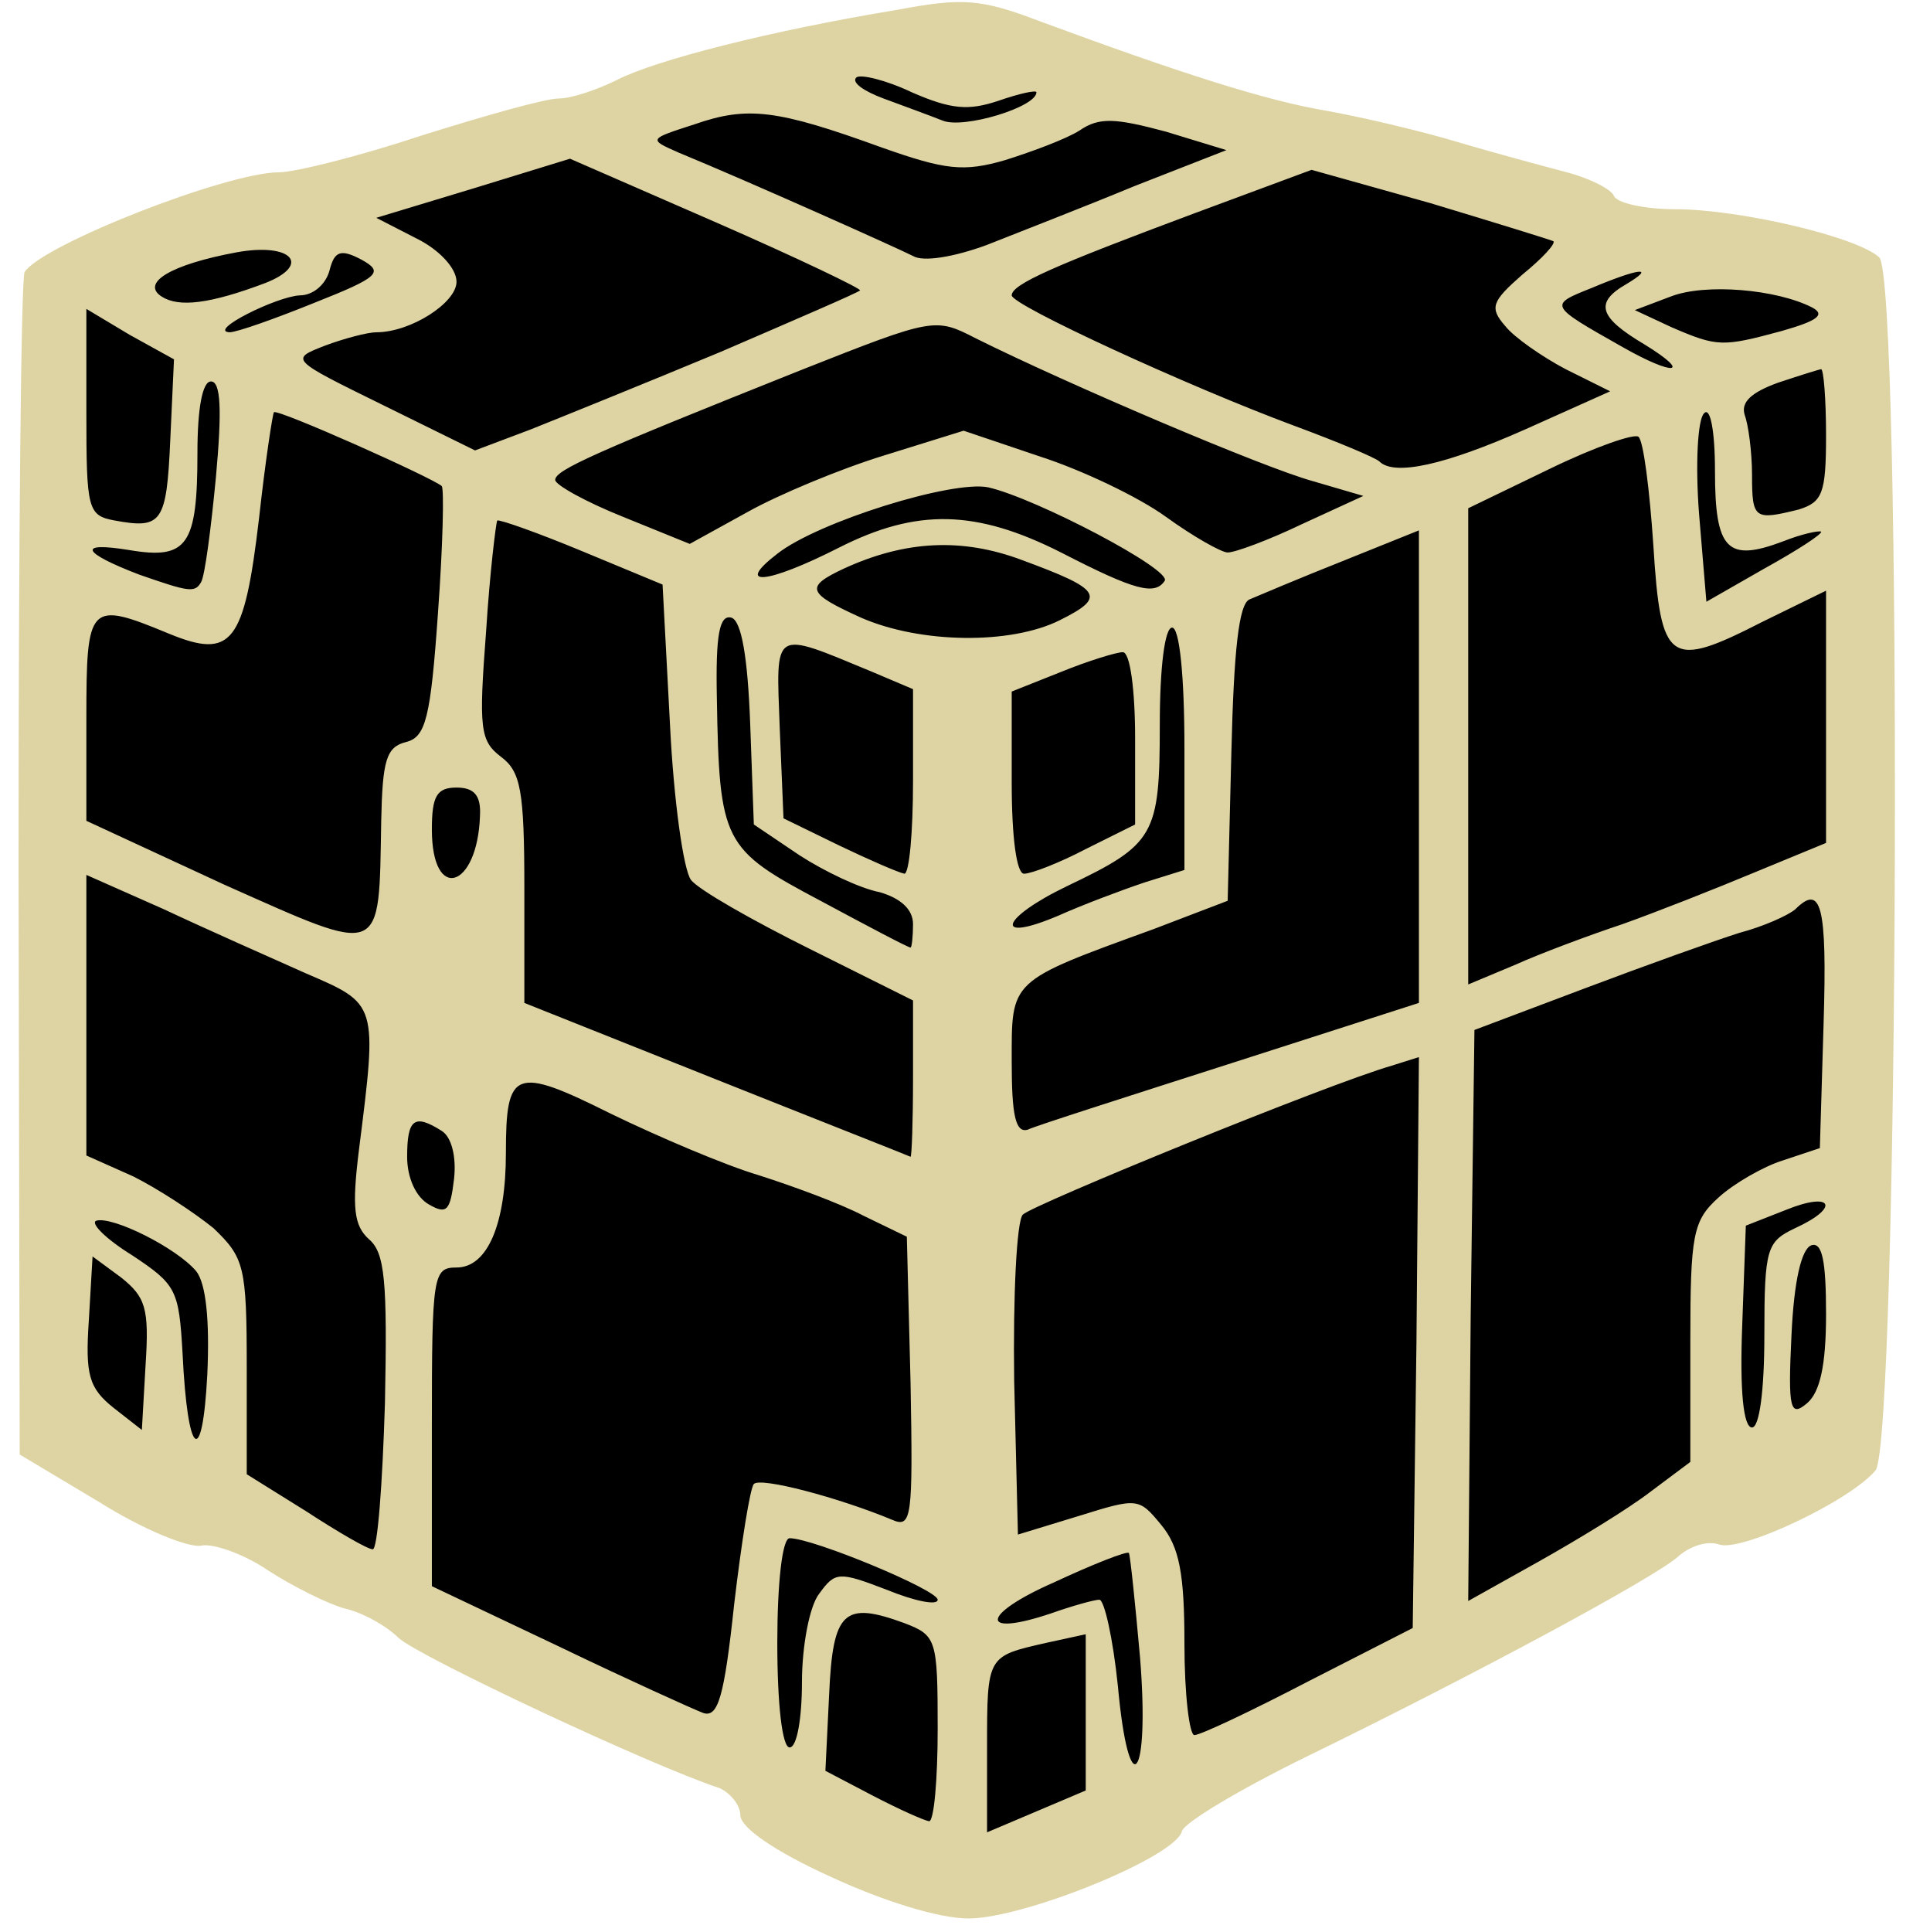
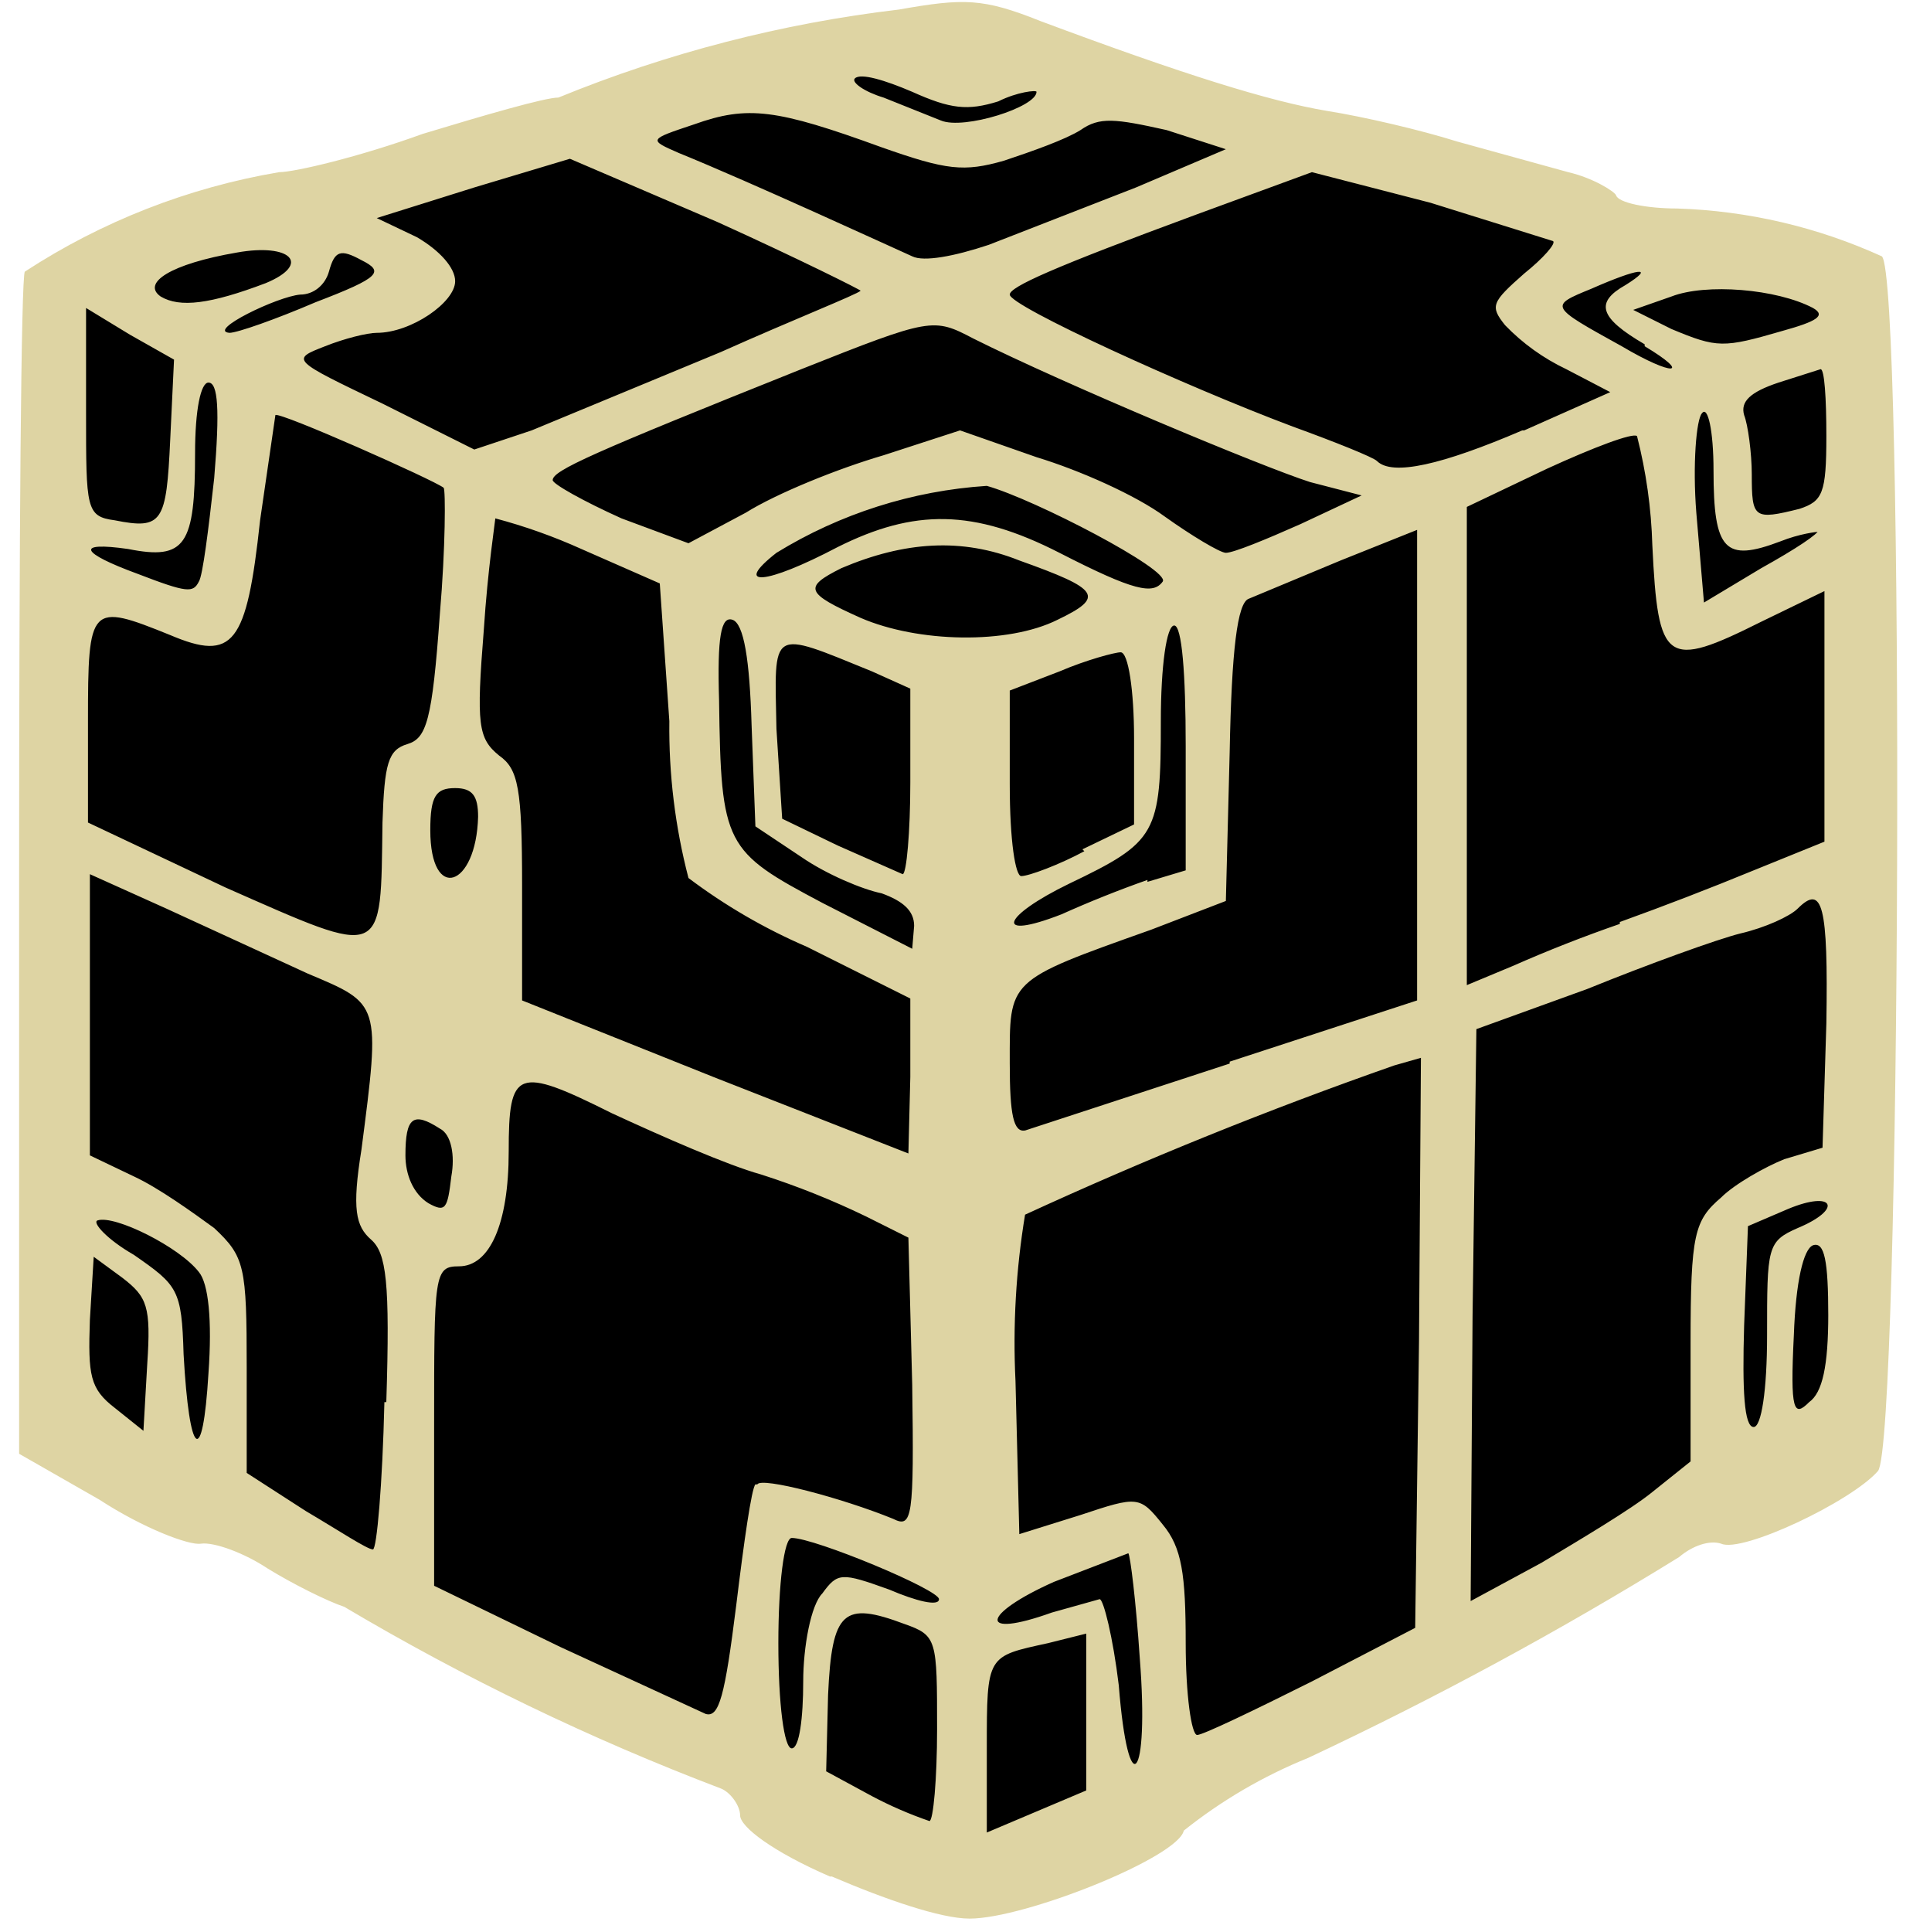
<svg xmlns="http://www.w3.org/2000/svg" id="root" viewBox="0 0 100 101">
-   <g>
-     <path d="M 47.742 97.203 C 44.969 96.625 41.289 94.762 41.289 93.922 C 41.289 93.539 40.711 93.281 40 93.281 C 39.289 93.281 38.711 93.023 38.711 92.703 C 38.711 92.445 37.742 91.992 36.582 91.801 C 33.289 91.285 20.645 84.98 20.645 83.887 C 20.645 83.375 20 82.988 19.031 82.988 C 17.289 82.988 10.969 79.383 10.969 78.418 C 10.969 78.098 10.516 77.84 10 77.84 C 9.484 77.84 8.516 77.582 7.871 77.324 C 7.289 77.004 5.934 76.359 4.84 75.848 L 2.902 74.883 L 2.711 44.516 L 2.582 14.152 L 4.195 14.152 C 5.098 14.152 5.805 13.895 5.805 13.508 C 5.805 12.48 8 11.645 12.969 10.871 C 15.613 10.422 17.871 9.906 18.066 9.648 C 18.645 8.879 27.613 6.434 29.934 6.434 C 31.227 6.434 32.258 6.176 32.258 5.855 C 32.258 4.891 36.066 3.859 39.418 3.859 C 41.742 3.859 42.582 3.602 42.582 2.961 C 42.582 1.738 50.645 0.773 52.387 1.867 C 53.031 2.25 54.129 2.574 54.84 2.574 C 55.547 2.574 56.129 2.895 56.129 3.215 C 56.129 3.602 56.773 3.859 57.613 3.859 C 59.871 3.859 65.805 5.727 65.805 6.434 C 65.805 6.82 66.902 7.078 68.258 7.078 C 71.355 7.012 83.227 10.422 83.227 11.324 C 83.227 11.707 85.805 12.352 89.289 12.738 C 92.645 13.188 95.805 13.703 96.387 13.895 C 97.289 14.219 97.418 17.434 97.418 44.387 C 97.418 77.84 97.742 75.719 92.902 76.359 C 91.484 76.555 90.324 77.07 90.324 77.52 C 90.324 79.062 80.066 85.559 77.676 85.559 C 77.098 85.559 76.258 85.945 75.871 86.461 C 74.84 87.812 65.16 92.637 63.484 92.637 C 62.711 92.637 61.934 93.086 61.676 93.602 C 61.484 94.117 60.773 94.566 60.066 94.566 C 59.355 94.566 58.711 94.762 58.582 95.082 C 58.195 95.98 53.484 97.785 51.742 97.719 C 50.773 97.656 48.969 97.461 47.742 97.203 Z M 51.098 71.277 C 51.418 55.195 50.969 35.383 50.324 35.383 C 50 35.383 49.676 41.234 49.547 49.086 C 49.289 68.125 49.613 81.059 50.324 81.059 C 50.645 81.059 51.031 76.875 51.098 71.277 Z M 24.773 55.582 C 24.969 55.004 25.16 53.137 25.16 51.402 C 25.16 48.25 25.098 48.184 23.418 48.379 C 21.676 48.57 21.613 48.762 21.418 52.621 C 21.227 56.484 21.289 56.613 22.773 56.613 C 23.676 56.613 24.582 56.16 24.773 55.582 Z M 24.773 55.582 " />
-     <path style="stroke: none; fill-rule: nonzero; fill: rgb(87.059%, 83.137%, 63.922%); fill-opacity: 1" d="M 43.418 98.105 C 40.453 96.754 38.711 95.531 38.711 94.887 C 38.711 94.375 38.195 93.73 37.613 93.473 C 34.066 92.316 21.871 86.59 20.84 85.625 C 20.195 84.98 18.902 84.273 18 84.082 C 17.098 83.824 15.289 82.922 14 82.086 C 12.773 81.25 11.16 80.672 10.516 80.801 C 9.871 80.93 7.484 79.965 5.227 78.547 L 1.031 76.039 L 0.969 45.418 C 0.969 28.5 1.098 14.473 1.289 14.219 C 2.195 12.801 11.871 9.008 14.582 9.008 C 15.418 9.008 18.773 8.172 22.066 7.078 C 25.355 6.047 28.516 5.148 29.227 5.148 C 29.871 5.148 31.227 4.695 32.258 4.18 C 34.258 3.152 40.258 1.609 46.902 0.516 C 50.324 -0.129 51.289 -0.062 54.324 1.094 C 61.805 3.859 66.258 5.273 69.355 5.789 C 71.16 6.113 74.195 6.82 76.129 7.398 C 78.066 7.977 80.711 8.684 81.934 9.008 C 83.16 9.328 84.258 9.906 84.387 10.23 C 84.516 10.613 86 10.938 87.613 10.938 C 90.902 10.938 97.031 12.352 98.258 13.445 C 99.484 14.41 99.289 75.461 98.066 76.875 C 96.711 78.484 90.969 81.188 89.871 80.734 C 89.289 80.543 88.387 80.801 87.742 81.379 C 86.516 82.473 77.227 87.492 68.258 91.863 C 64.84 93.539 61.934 95.273 61.805 95.727 C 61.484 97.074 53.547 100.293 50.645 100.293 C 49.098 100.293 46.195 99.391 43.418 98.105 Z M 56.773 89.551 L 56.773 85.434 L 54.711 85.883 C 51.613 86.59 51.613 86.527 51.613 91.352 L 51.613 95.789 L 54.195 94.695 L 56.773 93.602 Z M 49.031 90.387 C 49.031 85.688 48.969 85.496 47.289 84.852 C 44.129 83.695 43.547 84.211 43.355 88.586 L 43.16 92.574 L 45.613 93.859 C 46.969 94.566 48.258 95.145 48.582 95.211 C 48.84 95.211 49.031 93.023 49.031 90.387 Z M 59.613 86.652 C 59.355 83.758 59.098 81.316 59.031 81.188 C 58.969 81.059 57.16 81.766 55.098 82.73 C 51.289 84.402 51.16 85.625 54.969 84.34 C 56.066 83.953 57.227 83.629 57.484 83.629 C 57.742 83.629 58.195 85.625 58.453 88.133 C 59.031 94.438 60.129 93.086 59.613 86.652 Z M 41.934 87.941 C 41.934 86.074 42.324 83.953 42.84 83.309 C 43.676 82.152 43.871 82.152 46.387 83.117 C 47.805 83.695 49.031 83.953 49.031 83.629 C 49.031 83.117 42.516 80.414 41.289 80.414 C 40.902 80.414 40.645 82.793 40.645 85.883 C 40.645 89.098 40.902 91.352 41.289 91.352 C 41.676 91.352 41.934 89.805 41.934 87.941 Z M 68.453 87.875 L 73.871 85.109 L 74.066 70.184 L 74.195 55.262 L 72.773 55.711 C 69.418 56.676 54 62.98 53.484 63.496 C 53.16 63.816 52.969 67.742 53.031 72.18 L 53.227 80.223 L 56.387 79.258 C 59.484 78.293 59.547 78.293 60.711 79.707 C 61.676 80.863 61.934 82.281 61.934 85.945 C 61.934 88.586 62.195 90.707 62.453 90.707 C 62.773 90.707 65.484 89.422 68.453 87.875 Z M 39.418 77.582 C 39.742 77.199 43.871 78.293 46.645 79.449 C 47.676 79.898 47.742 79.383 47.613 72.309 L 47.418 64.652 L 45.16 63.559 C 43.934 62.914 41.484 62.016 39.676 61.438 C 37.934 60.922 34.453 59.441 31.934 58.219 C 26.902 55.711 26.453 55.902 26.453 60.277 C 26.453 64.008 25.484 66.262 23.871 66.262 C 22.645 66.262 22.582 66.648 22.582 74.559 L 22.582 82.922 L 29.227 86.074 C 32.84 87.812 36.258 89.355 36.773 89.551 C 37.547 89.805 37.871 88.711 38.387 83.887 C 38.773 80.605 39.227 77.777 39.418 77.582 Z M 86.324 77.969 L 88.387 76.426 L 88.387 70.184 C 88.387 64.523 88.516 63.816 89.871 62.594 C 90.645 61.887 92.195 60.984 93.227 60.664 L 95.16 60.02 L 95.355 53.523 C 95.547 47.285 95.227 46.191 93.871 47.539 C 93.484 47.863 92.195 48.441 90.969 48.762 C 89.742 49.148 86.129 50.438 82.902 51.656 L 77.098 53.844 L 76.902 68.77 L 76.773 83.695 L 80.453 81.637 C 82.516 80.477 85.16 78.871 86.324 77.969 Z M 20.129 73.336 C 20.258 66.969 20.129 65.488 19.289 64.781 C 18.516 64.074 18.387 63.172 18.773 60.086 C 19.742 52.43 19.742 52.496 16 50.887 C 14.129 50.051 10.773 48.57 8.582 47.539 L 4.516 45.738 L 4.516 60.406 L 6.969 61.5 C 8.258 62.145 10.129 63.367 11.16 64.203 C 12.773 65.746 12.902 66.195 12.902 71.473 L 12.902 77.07 L 16 79 C 17.676 80.094 19.227 80.992 19.484 80.992 C 19.742 81.059 20 77.582 20.129 73.336 Z M 10.258 66.453 C 9.227 65.23 5.871 63.559 5.031 63.816 C 4.711 63.945 5.547 64.781 6.902 65.617 C 9.227 67.16 9.355 67.418 9.547 70.766 C 9.805 76.168 10.582 76.812 10.84 71.859 C 10.969 69.027 10.773 67.098 10.258 66.453 Z M 6.324 66.777 L 4.84 65.684 L 4.645 69.027 C 4.453 71.859 4.645 72.566 5.934 73.594 L 7.418 74.754 L 7.613 71.344 C 7.805 68.383 7.613 67.805 6.324 66.777 Z M 92.258 69.801 C 92.258 65.23 92.387 64.91 93.871 64.203 C 96.258 63.109 95.805 62.273 93.418 63.238 L 91.289 64.074 L 91.098 69.348 C 90.969 72.695 91.16 74.625 91.613 74.625 C 92 74.625 92.258 72.695 92.258 69.801 Z M 95.484 68.707 C 95.484 65.941 95.289 64.91 94.711 65.102 C 94.195 65.297 93.805 66.969 93.676 69.801 C 93.484 73.723 93.613 74.109 94.516 73.336 C 95.16 72.758 95.484 71.406 95.484 68.707 Z M 23.098 59.121 C 21.676 58.219 21.289 58.477 21.289 60.473 C 21.289 61.566 21.742 62.594 22.453 62.98 C 23.355 63.496 23.547 63.301 23.742 61.629 C 23.871 60.473 23.613 59.441 23.098 59.121 Z M 47.742 56.355 L 47.742 52.301 L 42.324 49.598 C 39.355 48.121 36.516 46.512 36.129 45.996 C 35.742 45.48 35.227 41.879 35.031 37.828 L 34.645 30.559 L 30.453 28.82 C 28.129 27.855 26.129 27.148 26 27.211 C 25.934 27.34 25.613 29.914 25.418 33 C 25.031 38.086 25.098 38.727 26.195 39.562 C 27.227 40.336 27.418 41.301 27.418 46.445 L 27.418 52.43 L 37.418 56.418 C 42.902 58.605 47.484 60.406 47.613 60.473 C 47.676 60.473 47.742 58.605 47.742 56.355 Z M 64.387 55.582 L 74.195 52.43 L 74.195 27.727 L 70.195 29.336 C 67.934 30.234 65.805 31.137 65.355 31.328 C 64.773 31.523 64.516 34.031 64.387 39.371 L 64.195 47.09 L 60.324 48.57 C 52.711 51.336 52.902 51.207 52.902 55.52 C 52.902 58.285 53.098 59.25 53.742 59.055 C 54.129 58.863 58.969 57.32 64.387 55.582 Z M 84.84 48.312 C 86.645 47.668 89.742 46.445 91.742 45.609 L 95.484 44.066 L 95.484 30.879 L 92.195 32.488 C 87.289 34.996 86.84 34.738 86.453 28.5 C 86.258 25.605 85.934 23.031 85.676 22.836 C 85.484 22.645 83.418 23.352 81.031 24.512 L 76.773 26.57 L 76.773 51.465 L 79.227 50.438 C 80.516 49.855 83.098 48.891 84.84 48.312 Z M 19.934 42.91 C 20 39.758 20.195 39.051 21.227 38.793 C 22.258 38.535 22.516 37.57 22.902 32.035 C 23.16 28.5 23.227 25.539 23.098 25.41 C 22.582 24.961 14.516 21.359 14.324 21.551 C 14.258 21.617 13.871 24.125 13.547 27.082 C 12.773 33.645 12.129 34.48 8.84 33.129 C 4.645 31.395 4.516 31.523 4.516 37.57 L 4.516 42.91 L 11.742 46.254 C 20.129 49.984 19.805 50.113 19.934 42.91 Z M 47.742 48.312 C 47.742 47.539 47.098 46.961 46 46.641 C 44.969 46.445 43.098 45.547 41.805 44.711 L 39.418 43.102 L 39.227 37.828 C 39.098 34.352 38.773 32.488 38.258 32.293 C 37.613 32.102 37.418 33.195 37.484 36.477 C 37.613 44.066 37.805 44.387 42.902 47.09 C 45.418 48.441 47.484 49.535 47.613 49.535 C 47.676 49.535 47.742 48.957 47.742 48.312 Z M 59.871 46.125 L 61.934 45.48 L 61.934 39.113 C 61.934 35.316 61.676 32.809 61.289 32.809 C 60.902 32.809 60.645 34.934 60.645 37.891 C 60.645 43.68 60.387 44.133 55.805 46.32 C 52.324 47.992 51.871 49.344 55.355 47.863 C 56.645 47.285 58.711 46.512 59.871 46.125 Z M 25.098 42.652 C 25.16 41.559 24.773 41.172 23.871 41.172 C 22.84 41.172 22.582 41.621 22.582 43.359 C 22.582 47.219 24.969 46.445 25.098 42.652 Z M 47.742 40.852 L 47.742 36.027 L 45.613 35.125 C 40.324 32.938 40.582 32.809 40.773 38.086 L 40.969 42.781 L 43.871 44.195 C 45.484 44.969 46.969 45.609 47.289 45.676 C 47.547 45.676 47.742 43.488 47.742 40.852 Z M 56.773 44.387 L 59.355 43.102 L 59.355 38.598 C 59.355 36.09 59.098 34.094 58.711 34.094 C 58.387 34.094 56.902 34.547 55.484 35.125 L 52.902 36.152 L 52.902 40.914 C 52.902 43.809 53.16 45.676 53.547 45.676 C 53.934 45.676 55.418 45.098 56.773 44.387 Z M 55.418 32.422 C 57.871 31.199 57.613 30.816 53.418 29.27 C 50.324 28.113 47.355 28.242 44.129 29.723 C 42.066 30.688 42.195 31.008 45.031 32.293 C 48.129 33.645 52.84 33.711 55.418 32.422 Z M 95.227 27.793 C 95.098 27.727 94.195 27.918 93.227 28.305 C 90.324 29.398 89.676 28.758 89.676 24.641 C 89.676 22.453 89.418 21.23 89.098 21.617 C 88.773 21.938 88.645 24.254 88.84 26.824 L 89.227 31.457 L 92.258 29.723 C 94 28.758 95.289 27.918 95.227 27.793 Z M 10.516 30.43 C 10.711 30.105 11.031 27.664 11.289 24.961 C 11.613 21.422 11.547 19.941 11.031 19.941 C 10.582 19.941 10.324 21.359 10.324 23.676 C 10.324 28.5 9.805 29.27 6.773 28.758 C 4 28.305 4.258 28.883 7.289 30.043 C 9.871 30.941 10.195 31.008 10.516 30.43 Z M 60.902 30.363 C 61.289 29.785 54.195 26.055 51.676 25.477 C 49.805 25.09 42.773 27.277 40.645 28.949 C 38.387 30.688 40.066 30.559 43.871 28.629 C 47.934 26.57 51.031 26.633 55.484 28.883 C 59.355 30.879 60.387 31.137 60.902 30.363 Z M 68.066 27.406 L 71.289 25.926 L 68.645 25.152 C 66.066 24.445 55.805 20.07 51.031 17.691 C 48.902 16.598 48.84 16.598 42 19.301 C 31.031 23.676 29.031 24.574 29.031 25.09 C 29.031 25.348 30.645 26.246 32.582 27.02 L 36.066 28.434 L 39.098 26.762 C 40.711 25.859 43.934 24.512 46.258 23.801 L 50.387 22.516 L 54.387 23.867 C 56.582 24.574 59.547 25.988 60.969 27.02 C 62.387 28.047 63.871 28.883 64.195 28.883 C 64.582 28.883 66.324 28.242 68.066 27.406 Z M 8.902 23.031 L 9.098 18.785 L 6.773 17.5 L 4.516 16.148 L 4.516 21.551 C 4.516 26.633 4.582 26.953 6 27.211 C 8.453 27.664 8.711 27.34 8.902 23.031 Z M 94.066 26.633 C 95.289 26.246 95.484 25.797 95.484 22.773 C 95.484 20.844 95.355 19.301 95.227 19.301 C 95.16 19.301 94.129 19.621 92.969 20.008 C 91.547 20.523 91.031 21.035 91.227 21.68 C 91.418 22.195 91.613 23.609 91.613 24.832 C 91.613 27.148 91.742 27.211 94.066 26.633 Z M 79.742 22.453 L 84.195 20.457 L 81.871 19.301 C 80.645 18.656 79.16 17.625 78.711 17.047 C 77.871 16.082 78 15.762 79.613 14.348 C 80.645 13.508 81.355 12.738 81.227 12.609 C 81.098 12.543 78.195 11.645 74.773 10.613 L 68.582 8.879 L 62.516 11.129 C 55.098 13.895 52.902 14.859 52.902 15.441 C 52.902 15.953 62.129 20.199 67.676 22.258 C 69.934 23.094 71.934 23.93 72.129 24.125 C 72.902 24.895 75.547 24.316 79.742 22.453 Z M 37.676 18.398 C 41.547 16.727 44.84 15.312 44.969 15.184 C 45.098 15.117 41.742 13.508 37.484 11.645 L 29.805 8.297 L 24.773 9.844 L 19.676 11.387 L 21.805 12.48 C 22.969 13.059 23.871 14.023 23.871 14.73 C 23.871 15.824 21.484 17.371 19.676 17.371 C 19.227 17.371 18 17.691 16.969 18.078 C 15.16 18.785 15.16 18.785 20 21.164 L 24.84 23.547 L 27.742 22.453 C 29.355 21.809 33.805 20.008 37.676 18.398 Z M 86 18.012 C 83.613 16.598 83.355 15.824 85.031 14.859 C 86.645 13.895 85.676 14.023 83.227 15.055 C 80.969 15.953 80.969 15.953 84.84 18.141 C 87.547 19.684 88.516 19.559 86 18.012 Z M 93.16 17.305 C 94.969 16.789 95.484 16.469 94.773 16.082 C 92.902 15.117 89.16 14.797 87.355 15.504 L 85.484 16.211 L 87.418 17.113 C 89.805 18.141 90.066 18.141 93.16 17.305 Z M 16.453 15.824 C 19.871 14.473 20.066 14.219 18.902 13.574 C 17.805 12.996 17.484 13.125 17.227 14.152 C 17.031 14.859 16.387 15.441 15.676 15.441 C 14.453 15.504 10.84 17.305 12 17.371 C 12.387 17.371 14.387 16.66 16.453 15.824 Z M 13.871 14.797 C 16.324 13.832 15.227 12.672 12.387 13.188 C 8.902 13.832 7.355 14.797 8.453 15.504 C 9.355 16.082 10.969 15.891 13.871 14.797 Z M 59.355 9.715 L 64.129 7.848 L 60.969 6.883 C 58.324 6.176 57.484 6.113 56.453 6.82 C 55.742 7.27 54 7.914 52.582 8.363 C 50.387 9.008 49.418 8.879 46.129 7.719 C 40.645 5.727 39.098 5.531 36.324 6.496 C 33.934 7.27 33.871 7.27 35.484 7.977 C 39.227 9.52 46.84 12.93 47.742 13.383 C 48.258 13.703 49.871 13.445 51.613 12.801 C 53.227 12.16 56.711 10.809 59.355 9.715 Z M 54.195 4.824 C 54.195 4.695 53.289 4.891 52.195 5.273 C 50.645 5.789 49.742 5.727 47.676 4.824 C 46.324 4.18 44.969 3.859 44.773 4.055 C 44.516 4.309 45.16 4.762 46.195 5.148 C 47.227 5.531 48.645 6.047 49.289 6.305 C 50.387 6.754 54.195 5.598 54.195 4.824 Z M 54.195 4.824 " />
-   </g>
+   <path d="M47.7 97.2c-2.7-.6-6.4-2.4-6.4-3.3 0-.4-.6-.6-1.3-.6-.7 0-1.3-.3-1.3-.6s-1-.7-2.1-.9a53 53 0 0 1-16-8c0-.4-.6-.8-1.6-.8-1.7 0-8-3.6-8-4.6 0-.3-.5-.6-1-.6s-1.5-.2-2.1-.5l-3-1.5-2-1-.2-30.3-.1-30.3h1.6c.9 0 1.6-.3 1.6-.7 0-1 2.2-1.9 7.2-2.6a21 21 0 0 0 5-1.3 42 42 0 0 1 12-3.2c1.2 0 2.3-.2 2.3-.5 0-1 3.8-2 7.1-2 2.3 0 3.2-.3 3.2-1 0-1.2 8-2.1 9.8-1 .6.4 1.7.7 2.4.7s1.3.3 1.3.6c0 .4.7.7 1.5.7 2.3 0 8.2 1.8 8.2 2.5 0 .4 1.1.7 2.5.7a45 45 0 0 1 15 4.2c0 .4 2.5 1 6 1.4 3.3.5 6.5 1 7 1.2 1 .3 1.1 3.5 1.1 30.5 0 33.4.3 31.3-4.5 32-1.4.2-2.6.7-2.6 1.1 0 1.6-10.2 8-12.6 8-.6 0-1.4.4-1.8 1a43 43 0 0 1-12.4 6.1c-.8 0-1.6.5-1.8 1-.2.5-1 1-1.6 1-.7 0-1.4.2-1.5.5-.4.9-5.1 2.7-6.9 2.6-1 0-2.7-.2-4-.5Zm3.4-26c.3-16-.1-35.8-.8-35.8-.3 0-.6 5.8-.8 13.7-.2 19 .1 32 .8 32 .3 0 .7-4.2.8-9.8ZM24.8 55.7c.2-.6.4-2.5.4-4.2 0-3.1-.1-3.2-1.8-3-1.7.2-1.8.4-2 4.2-.2 3.9-.1 4 1.4 4 .9 0 1.8-.4 2-1Zm0 0" />
+   <path fill="#ded4a3" d="M43.4 98.1c-3-1.3-4.7-2.6-4.7-3.2 0-.5-.5-1.2-1-1.4A127 127 0 0 1 18 84c-.9-.3-2.7-1.2-4-2-1.2-.8-2.8-1.4-3.5-1.3-.6.1-3-.8-5.3-2.3L1 76V45.4c0-16.9.1-31 .3-31.2A35 35 0 0 1 14.6 9c.8 0 4.2-.8 7.5-2 3.3-1 6.4-1.9 7.1-1.9A68 68 0 0 1 47 .5c3.4-.6 4.4-.6 7.4.6 7.5 2.8 12 4.2 15 4.7 1.9.3 4.9 1 6.8 1.6L82 9c1.3.3 2.4 1 2.5 1.2.1.4 1.6.7 3.2.7a28 28 0 0 1 10.7 2.5c1.2 1 1 62-.2 63.5-1.4 1.6-7.1 4.3-8.2 3.8-.6-.2-1.5.1-2.2.7a192 192 0 0 1-19.4 10.5 26.1 26.1 0 0 0-6.5 3.8c-.3 1.4-8.3 4.6-11.2 4.6-1.5 0-4.4-1-7.2-2.2Zm13.4-8.5v-4.2l-2 .5c-3.2.7-3.2.6-3.2 5.5v4.4l2.6-1.1 2.6-1.1Zm-7.8.8c0-4.7 0-4.9-1.7-5.5-3.2-1.2-3.8-.7-4 3.7l-.1 4 2.4 1.3a21 21 0 0 0 3 1.3c.2 0 .4-2.2.4-4.8Zm10.6-3.7c-.2-3-.5-5.4-.6-5.5l-3.9 1.5c-3.8 1.7-4 3-.1 1.6l2.5-.7c.2 0 .7 2 1 4.5.5 6.3 1.6 5 1.1-1.4ZM42 87.9c0-1.8.4-4 1-4.6.8-1.1 1-1.1 3.5-.2 1.4.6 2.6.9 2.6.5 0-.5-6.5-3.2-7.7-3.2-.4 0-.7 2.4-.7 5.5 0 3.2.3 5.5.7 5.5.4 0 .6-1.6.6-3.5Zm26.6 0 5.4-2.8.2-15 .1-14.8-1.4.4a221 221 0 0 0-19.3 7.8 41 41 0 0 0-.5 8.7l.2 8 3.2-1c3-1 3.1-1 4.3.5 1 1.2 1.2 2.6 1.2 6.2 0 2.7.3 4.8.6 4.8s3-1.3 6-2.8Zm-29-10.3c.2-.4 4.4.7 7.1 1.8 1 .5 1.1 0 1-7l-.2-7.7-2.2-1.1a42 42 0 0 0-5.5-2.2c-1.8-.5-5.2-2-7.8-3.2-5-2.5-5.4-2.3-5.4 2 0 3.8-1 6-2.6 6-1.3 0-1.3.4-1.3 8.4v8.3l6.6 3.2 7.6 3.5c.7.2 1-.9 1.6-5.7.4-3.3.8-6.1 1-6.3Zm46.8.4 2-1.6v-6.2c0-5.7.2-6.4 1.6-7.6.7-.7 2.3-1.6 3.3-2l2-.6.2-6.5c.1-6.2-.2-7.3-1.5-6-.4.4-1.7 1-3 1.3-1.2.3-4.8 1.6-8 2.9l-5.8 2.1-.2 15-.1 14.9 3.7-2c2-1.2 4.7-2.8 5.8-3.7Zm-66.2-4.7c.2-6.3 0-7.8-.8-8.5-.8-.7-1-1.6-.5-4.7 1-7.7 1-7.6-2.8-9.2l-7.4-3.4-4-1.8v14.7L7 61.5c1.3.6 3.1 1.9 4.2 2.7 1.6 1.5 1.7 2 1.7 7.3V77l3.1 2c1.7 1 3.2 2 3.5 2 .2 0 .5-3.4.6-7.7Zm-9.8-6.8c-1-1.3-4.4-3-5.3-2.7-.3.1.5 1 1.9 1.8 2.3 1.6 2.5 1.8 2.6 5.2.3 5.4 1 6 1.3 1 .2-2.8 0-4.7-.5-5.3Zm-4 .3-1.5-1.1-.2 3.3c-.1 2.9 0 3.6 1.3 4.6l1.5 1.2.2-3.5c.2-3 0-3.5-1.3-4.5Zm86 3c0-4.6 0-4.9 1.6-5.6 2.4-1 1.9-2-.5-1l-2.1.9-.2 5.2c-.1 3.4 0 5.3.5 5.3.4 0 .7-1.9.7-4.8Zm3.2-1c0-2.9-.2-3.9-.8-3.7-.5.2-.9 1.9-1 4.7-.2 4 0 4.3.8 3.5.7-.5 1-1.9 1-4.6ZM23 59c-1.4-.9-1.8-.6-1.8 1.4 0 1 .4 2 1.2 2.5.9.5 1 .3 1.2-1.4.2-1.1 0-2.2-.6-2.5Zm24.6-2.7v-4.1l-5.4-2.7a30 30 0 0 1-6.2-3.6 31 31 0 0 1-1-8.2l-.5-7.2-4.1-1.8a29 29 0 0 0-4.5-1.6c0 .1-.4 2.7-.6 5.8-.4 5-.3 5.7.8 6.6 1 .7 1.2 1.7 1.2 6.8v6l10 4 10.2 4 .1-4Zm16.7-.8 9.8-3.2V27.7l-4 1.6-4.8 2c-.6.2-.9 2.7-1 8l-.2 7.8-3.9 1.5c-7.6 2.7-7.4 2.6-7.4 7 0 2.7.2 3.6.8 3.5l10.7-3.5Zm20.4-7.3a171 171 0 0 0 7-2.7l3.7-1.5V30.9l-3.3 1.6c-5 2.5-5.4 2.2-5.7-4a26 26 0 0 0-.8-5.7c-.2-.2-2.3.6-4.7 1.7l-4.2 2v25l2.4-1a73 73 0 0 1 5.6-2.2ZM20 43c.1-3.1.3-3.8 1.3-4.1 1-.3 1.3-1.2 1.7-6.8.3-3.5.3-6.5.2-6.6-.5-.4-8.6-4-8.8-3.8l-.8 5.5c-.7 6.5-1.4 7.4-4.7 6-4.2-1.7-4.3-1.6-4.3 4.5V43l7.2 3.4c8.4 3.7 8.1 3.8 8.2-3.4Zm27.8 5.4c0-.8-.6-1.3-1.7-1.7-1-.2-2.9-1-4.2-1.9l-2.4-1.6-.2-5.3c-.1-3.4-.4-5.3-1-5.5-.6-.2-.8.9-.7 4.2.1 7.6.3 7.9 5.4 10.6l4.7 2.4.1-1.2ZM60 46.1l2-.6V39c0-3.8-.2-6.3-.6-6.3-.4 0-.7 2.1-.7 5 0 5.9-.2 6.3-4.8 8.5-3.5 1.7-4 3-.4 1.6A59 59 0 0 1 60 46Zm-35-3.4c0-1.1-.3-1.5-1.2-1.5-1 0-1.3.4-1.3 2.2 0 3.8 2.4 3 2.5-.7Zm22.6-1.8V36l-2-.9c-5.4-2.2-5.1-2.3-5 3l.3 4.7 2.9 1.4 3.4 1.5c.2 0 .4-2.2.4-4.8Zm9 3.5 2.7-1.3v-4.5c0-2.5-.3-4.5-.7-4.5-.3 0-1.8.4-3.2 1l-2.6 1V41c0 3 .3 4.8.6 4.8.4 0 2-.6 3.3-1.3Zm-1.3-12c2.5-1.2 2.2-1.6-2-3.1-3-1.2-6-1-9.3.4-2 1-1.9 1.3 1 2.6 3 1.3 7.7 1.4 10.3.1Zm39.8-4.6c-.1 0-1 .1-2 .5-2.9 1.1-3.5.5-3.5-3.7 0-2.1-.3-3.4-.6-3-.3.3-.5 2.7-.3 5.2l.4 4.7 3-1.8c1.8-1 3-1.8 3-2Zm-84.7 2.6c.2-.3.5-2.7.8-5.4.3-3.6.2-5-.3-5-.4 0-.7 1.4-.7 3.7 0 4.8-.5 5.6-3.5 5-2.8-.4-2.5.2.5 1.3 2.6 1 2.9 1 3.2.4Zm50.4 0c.4-.6-6.7-4.3-9.2-5a24 24 0 0 0-11 3.5c-2.3 1.8-.6 1.7 3.2-.3 4-2 7.1-2 11.6.3 3.9 2 4.9 2.2 5.4 1.5Zm7.2-3 3.2-1.5-2.7-.7c-2.5-.8-12.8-5.1-17.6-7.5-2.1-1.1-2.2-1.1-9 1.6-11 4.4-13 5.3-13 5.8 0 .2 1.6 1.1 3.6 2l3.5 1.3 3-1.6c1.6-1 4.8-2.3 7.2-3l4-1.3 4 1.4c2.3.7 5.2 2 6.7 3.1 1.4 1 2.9 1.9 3.2 1.9.4 0 2.1-.7 3.9-1.5ZM8.9 23l.2-4.2-2.3-1.3-2.3-1.4v5.5c0 5 0 5.4 1.5 5.6 2.5.5 2.7.1 2.9-4.2Zm85.2 3.6c1.2-.4 1.4-.8 1.4-3.8 0-2-.1-3.5-.3-3.5L93 20c-1.5.5-2 1-1.8 1.7.2.5.4 2 .4 3.1 0 2.3.1 2.4 2.5 1.8Zm-14.4-4.1 4.5-2-2.3-1.2a11 11 0 0 1-3.2-2.3c-.8-1-.7-1.2 1-2.7 1-.8 1.7-1.6 1.5-1.7l-6.4-2L68.6 9l-6 2.2C55 14 52.8 15 52.8 15.4c0 .6 9.2 4.8 14.8 6.9 2.2.8 4.2 1.6 4.4 1.8.8.8 3.4.2 7.6-1.6Zm-42-4.1c3.8-1.7 7.1-3 7.3-3.2.1 0-3.3-1.7-7.5-3.6l-7.7-3.3-5 1.5-5.1 1.6 2.1 1c1.2.7 2 1.6 2 2.3 0 1.1-2.3 2.7-4.1 2.7-.5 0-1.7.3-2.7.7-1.8.7-1.8.7 3 3l4.8 2.4 3-1 9.9-4.1ZM86 18c-2.4-1.4-2.6-2.2-1-3.1 1.6-1 .7-.9-1.8.2-2.2.9-2.2.9 1.6 3 2.7 1.6 3.7 1.5 1.2 0Zm7.2-.7c1.8-.5 2.3-.8 1.6-1.2-1.9-1-5.6-1.3-7.4-.6l-2 .7 2 1c2.4 1 2.7 1 5.8.1Zm-76.7-1.5c3.4-1.3 3.6-1.6 2.4-2.2-1.1-.6-1.4-.5-1.7.6-.2.7-.8 1.2-1.5 1.2-1.2.1-4.9 1.9-3.7 2 .4 0 2.4-.7 4.5-1.6Zm-2.6-1c2.4-1 1.3-2.1-1.5-1.6-3.5.6-5 1.6-4 2.3 1 .6 2.6.4 5.5-.7Zm45.5-5 4.7-2-3.1-1c-2.7-.6-3.5-.7-4.5 0-.8.5-2.5 1.1-4 1.6-2.1.6-3 .5-6.4-.7-5.5-2-7-2.2-9.8-1.2-2.4.8-2.4.8-.8 1.5 3.7 1.5 11.3 5 12.2 5.4.6.3 2.2 0 4-.6l7.7-3Zm-5.2-5c0-.1-1 0-2 .5-1.6.5-2.5.4-4.5-.5-1.4-.6-2.7-1-3-.7-.2.2.5.7 1.5 1l3 1.2c1.2.5 5-.7 5-1.5Zm0 0" />
</svg>
